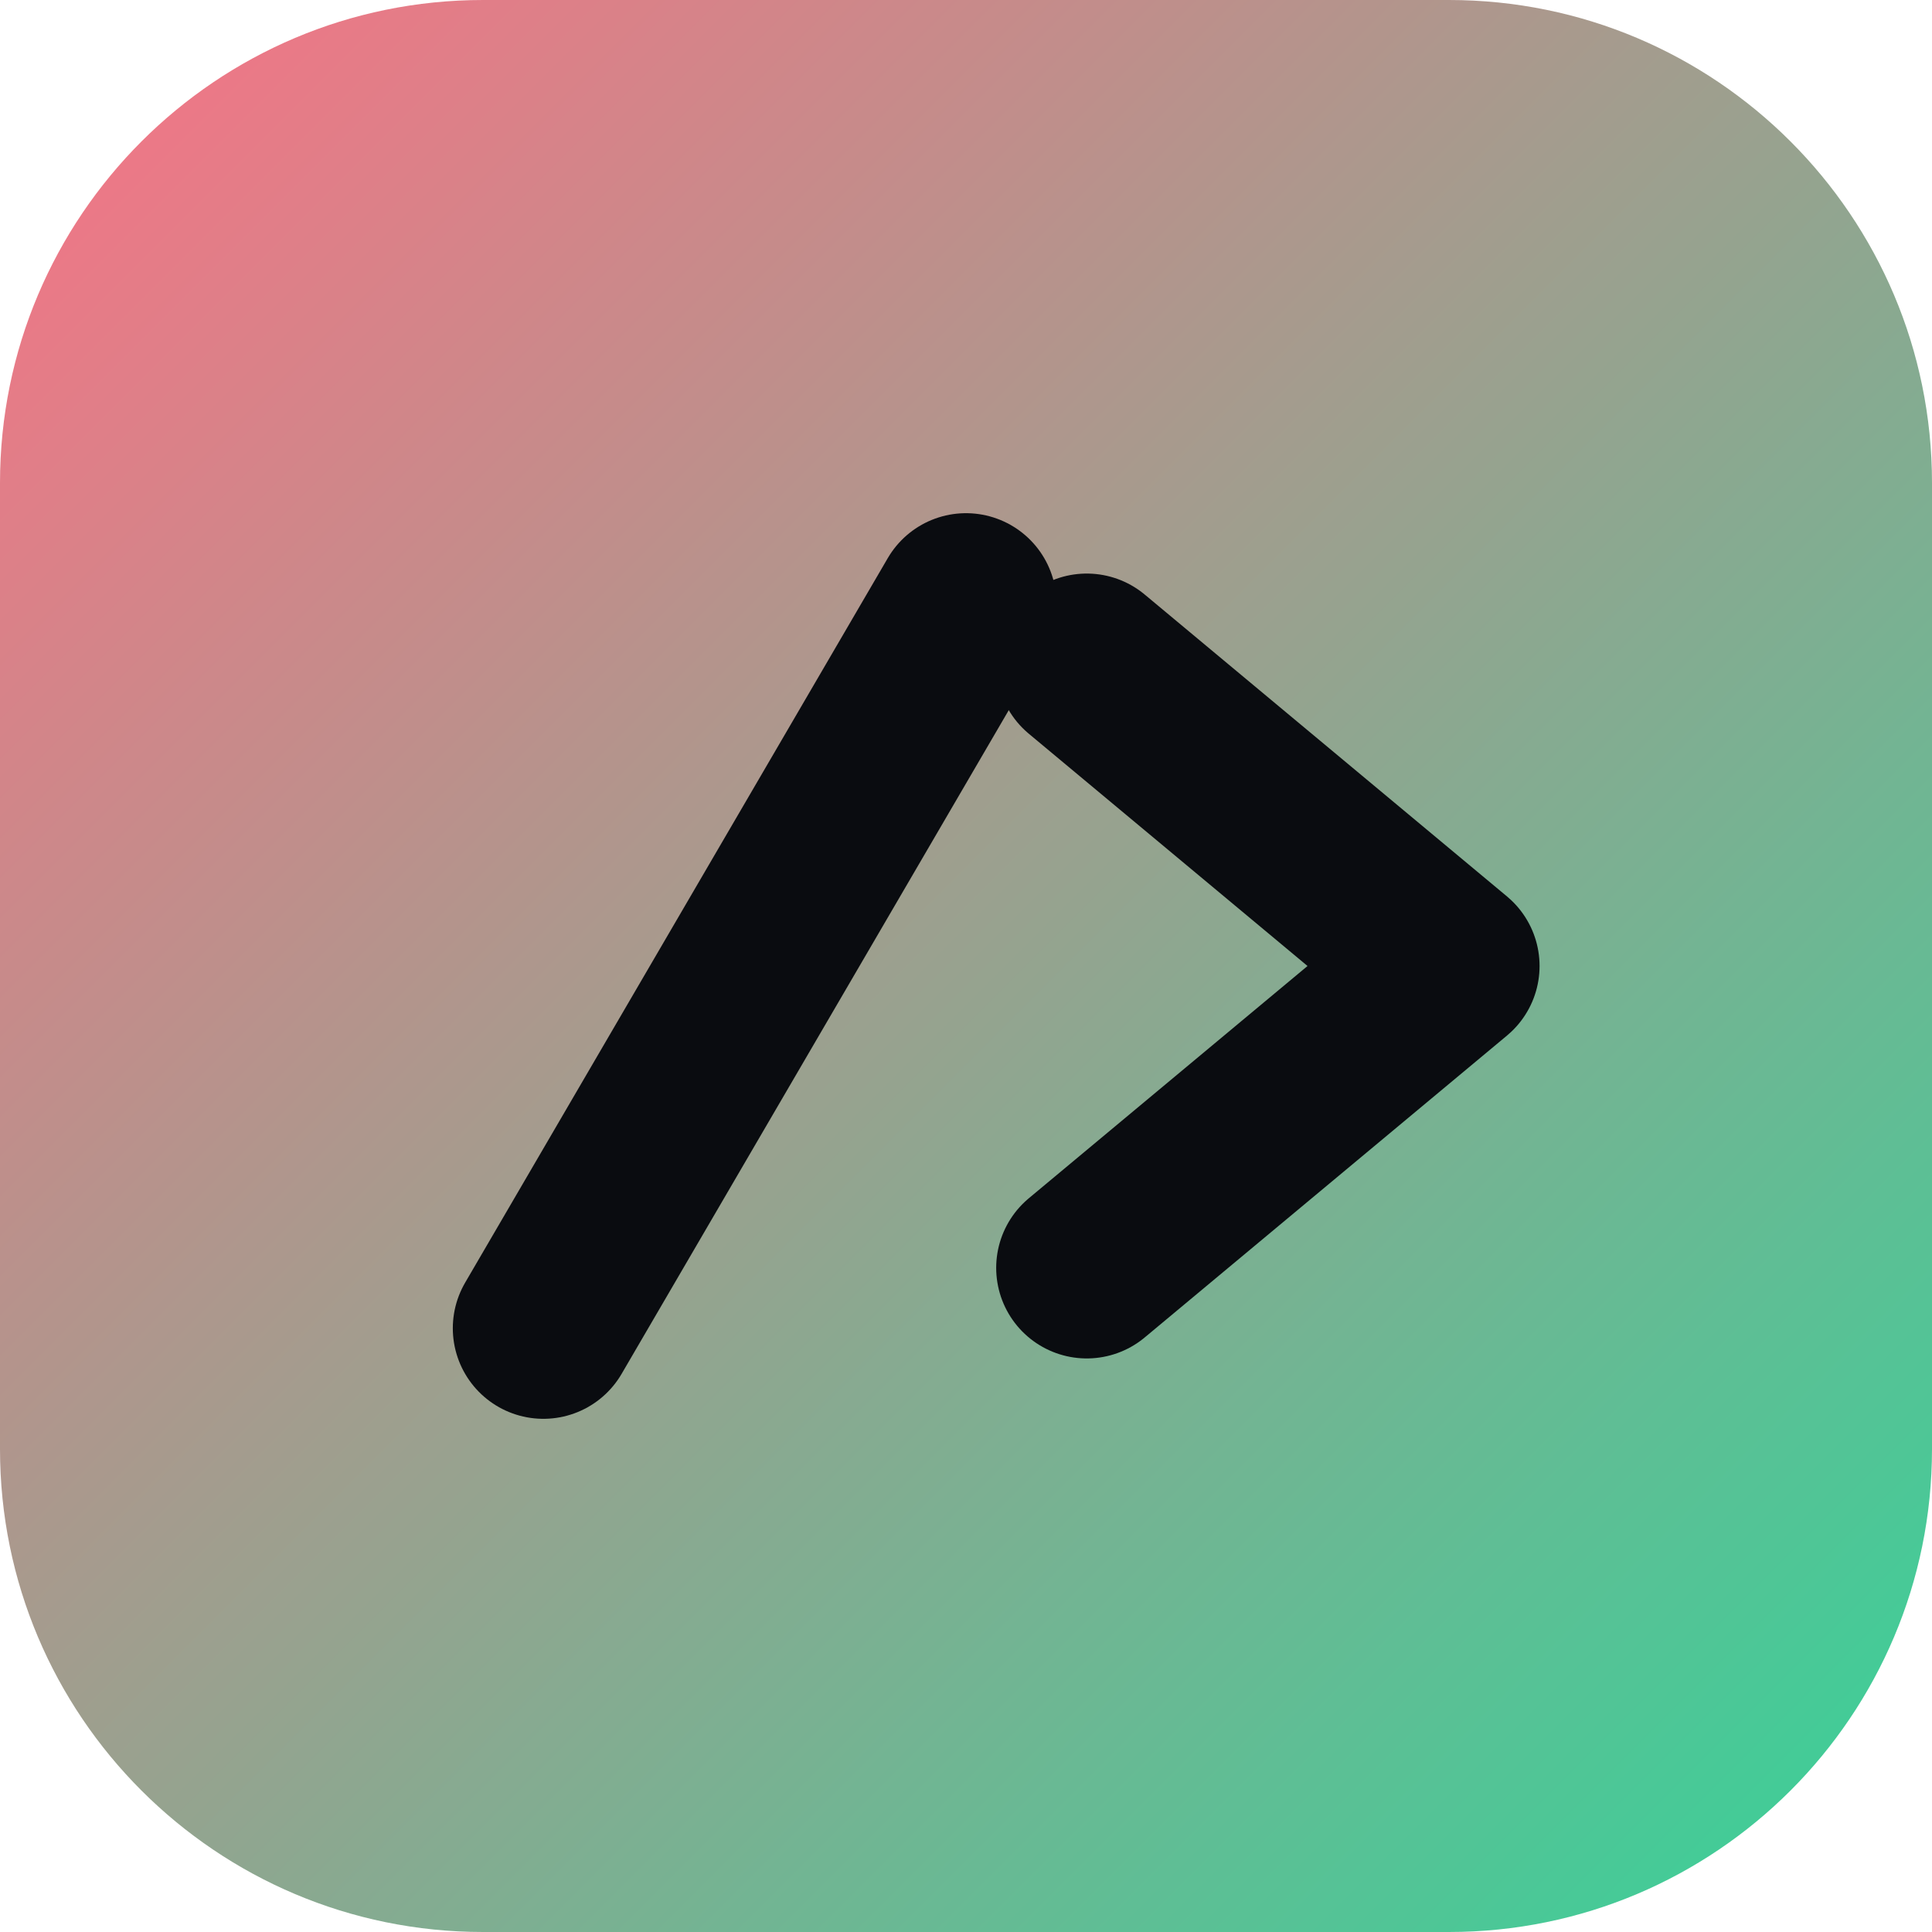
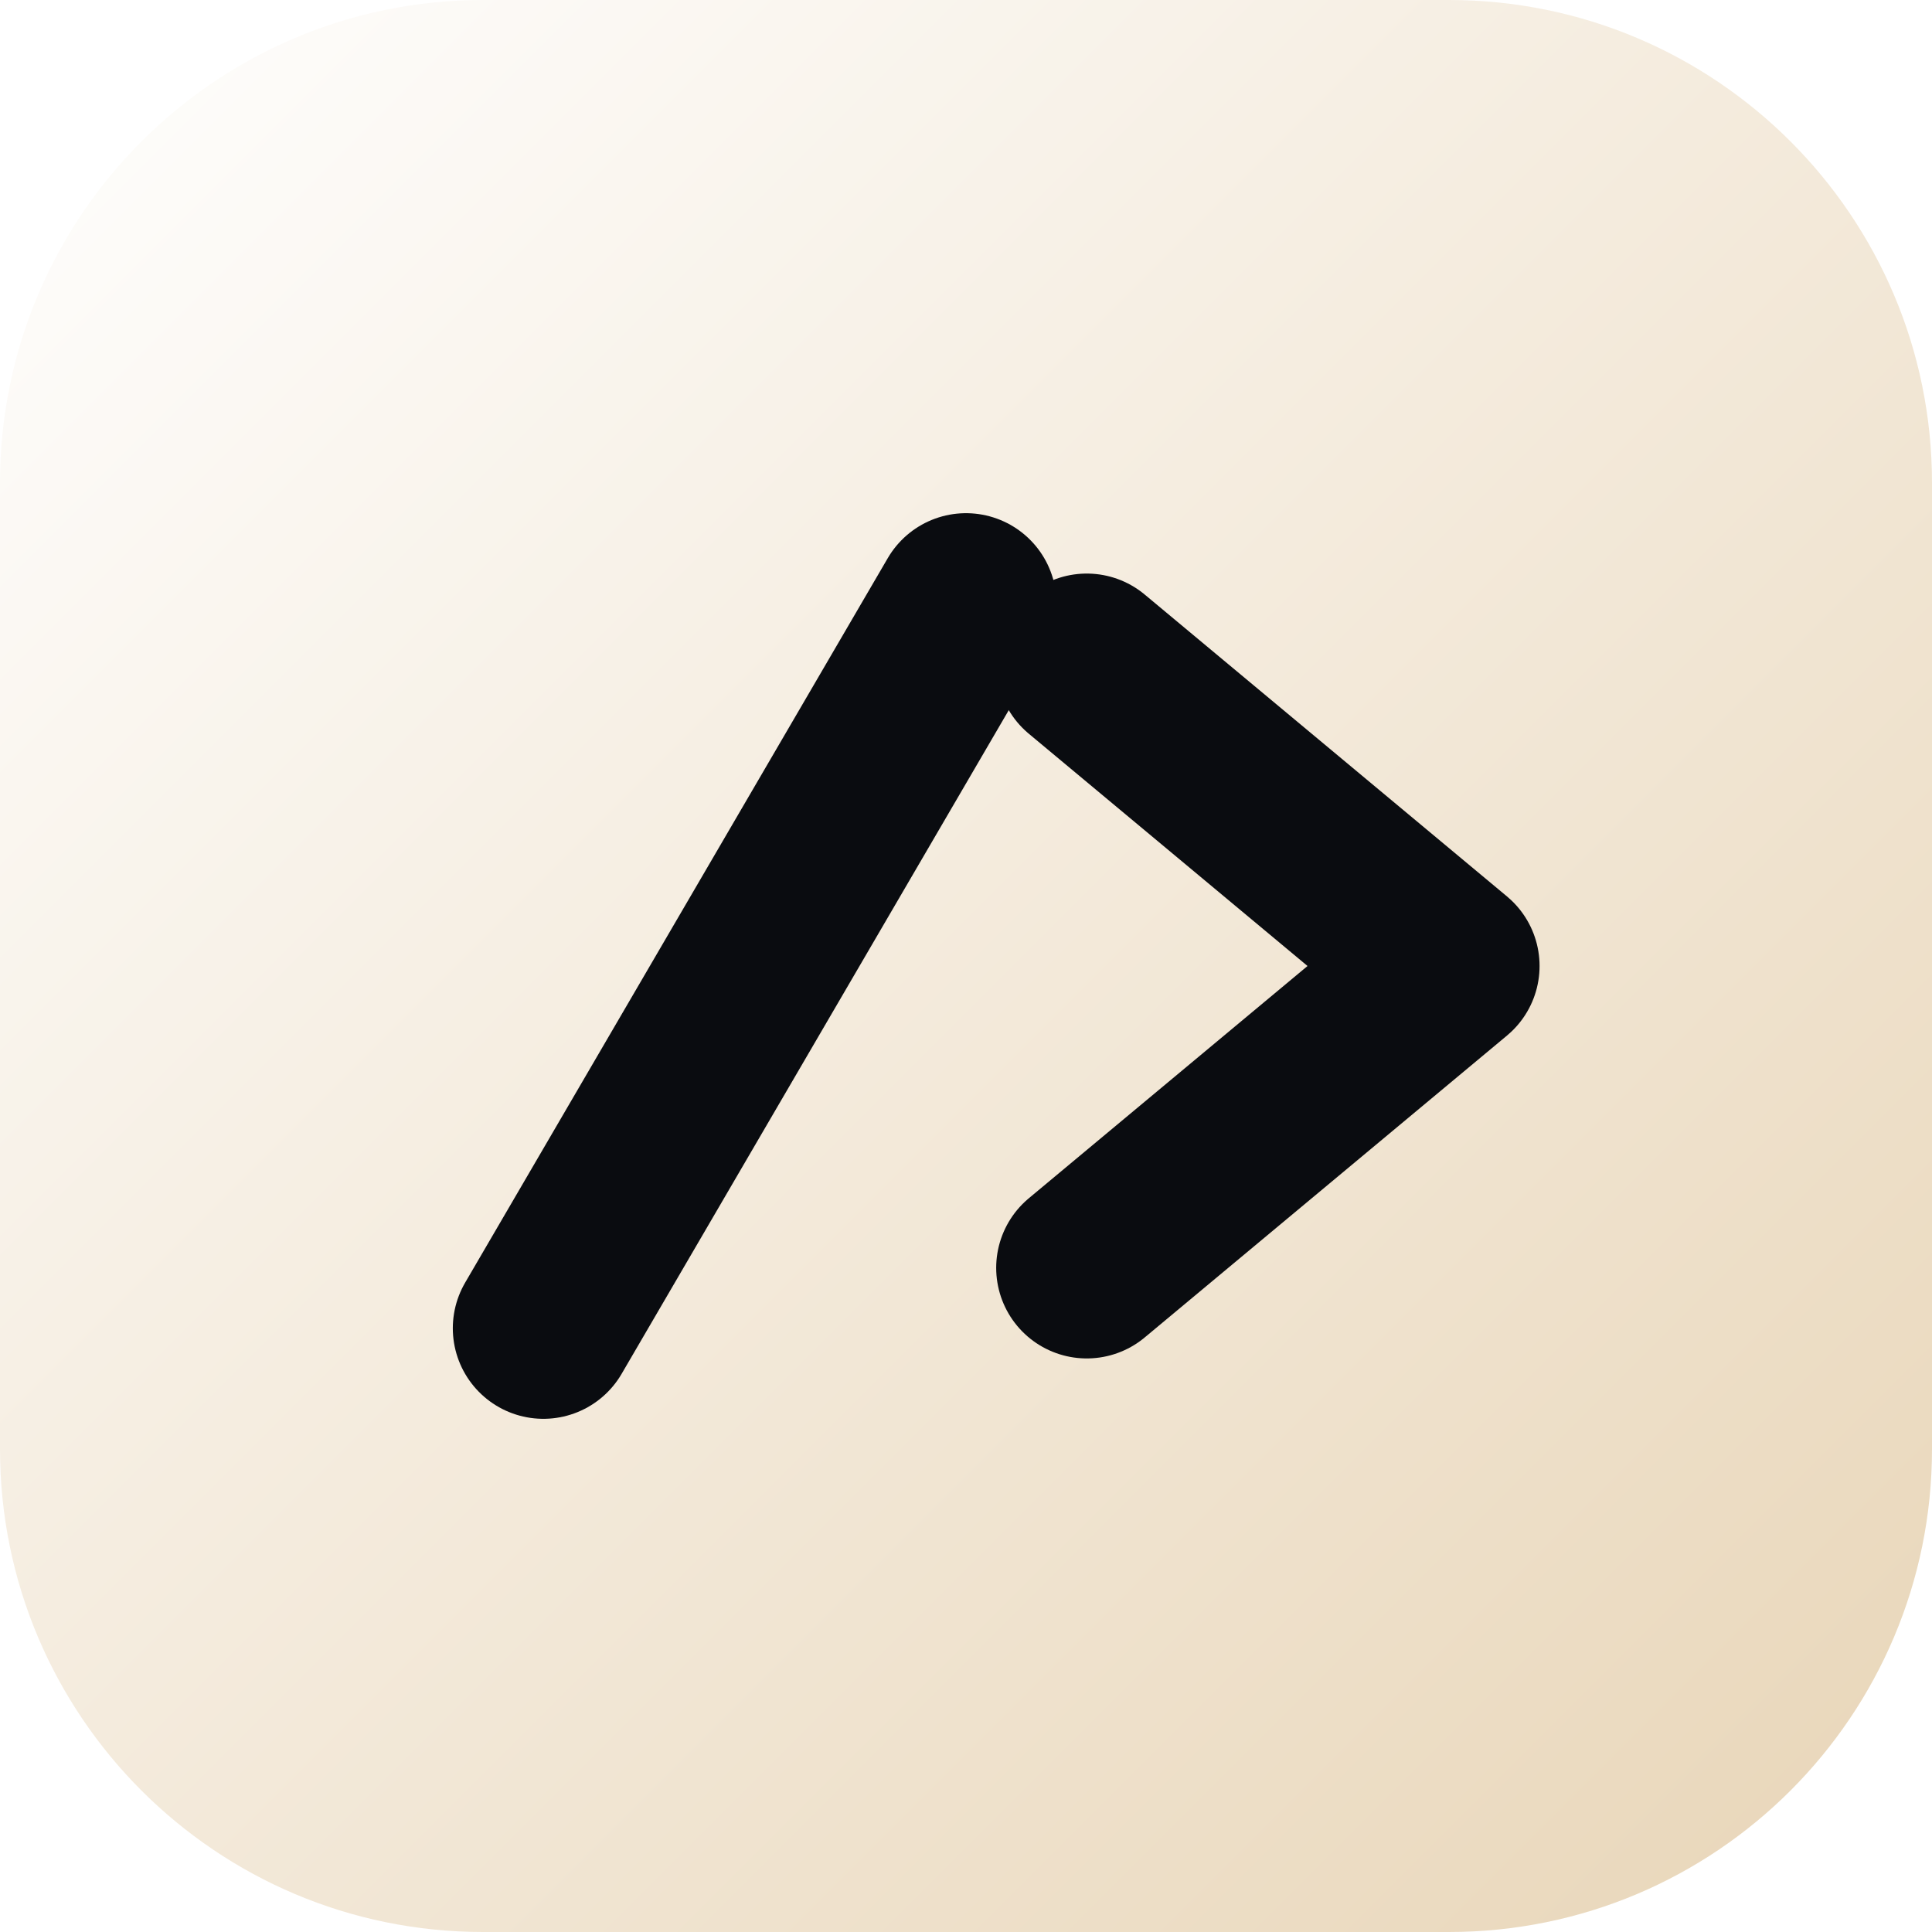
<svg xmlns="http://www.w3.org/2000/svg" viewBox="0 0 32 32">
  <defs>
    <linearGradient id="g" x1="0%" y1="0%" x2="100%" y2="100%">
-       <stop offset="0%" stop-color="#fb7185" />
-       <stop offset="100%" stop-color="#34d399" />
+       <stop offset="0%" stop-color="#ffffff" />
+       <stop offset="100%" stop-color="#e8d5b7" />
    </linearGradient>
  </defs>
  <rect width="32" height="32" rx="8" fill="url(#g)" />
  <g fill="none" stroke="#0a0c10" stroke-width="3" stroke-linecap="round" stroke-linejoin="round">
    <line x1="9" y1="22" x2="16" y2="10" />
    <polyline points="18,11 24,16 18,21" />
  </g>
</svg>
